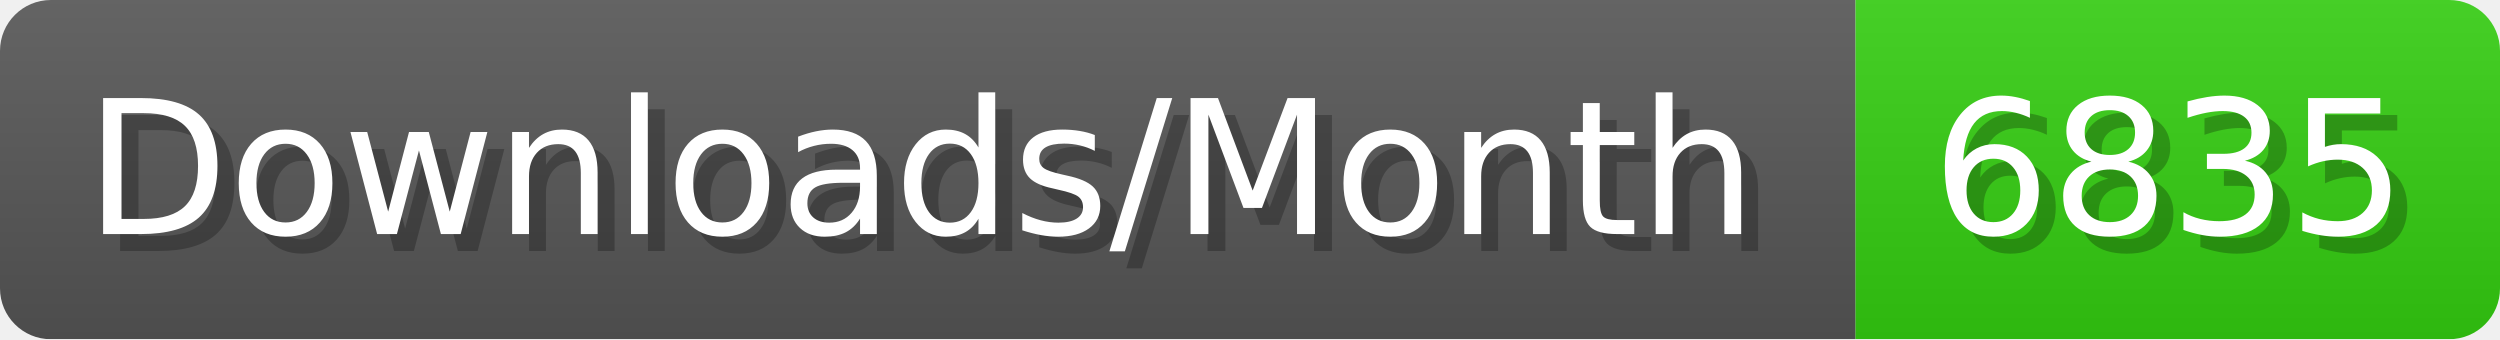
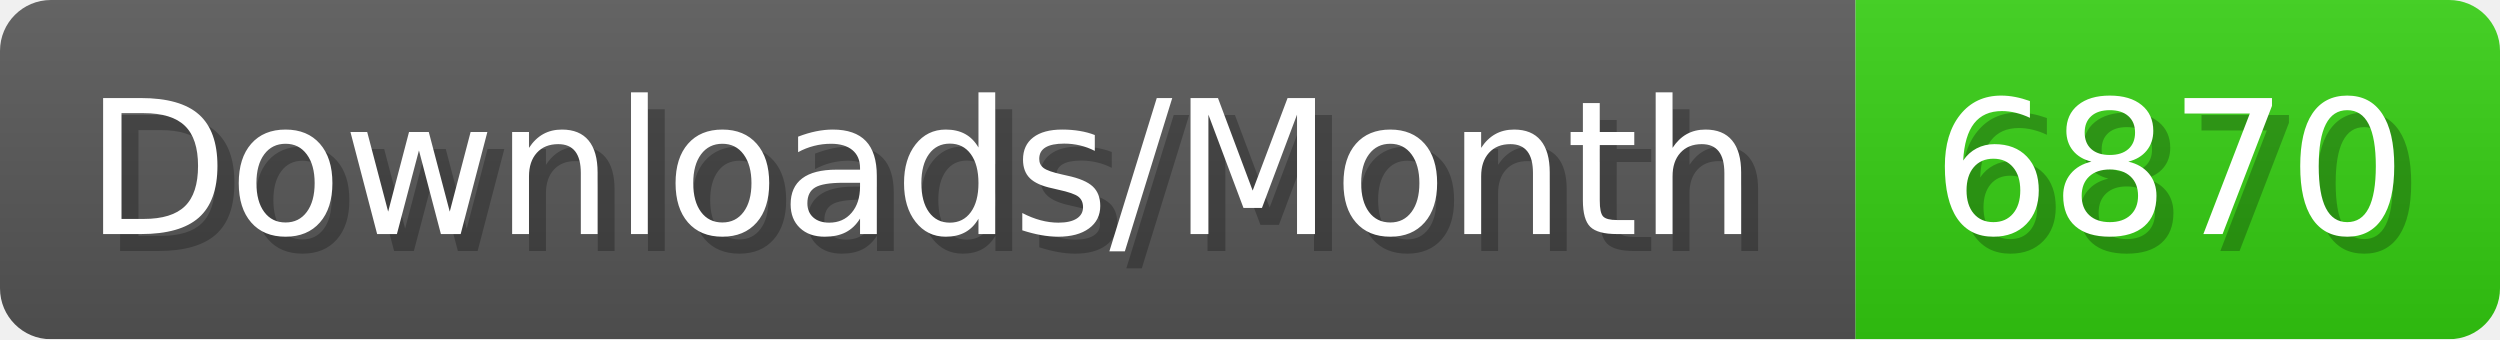
- <svg xmlns="http://www.w3.org/2000/svg" width="147.4" height="20" viewBox="0 0 1474 200" role="img" aria-label="Downloads/Month: 6835">
+ <svg xmlns="http://www.w3.org/2000/svg" width="147.4" height="20" viewBox="0 0 1474 200" role="img" aria-label="Downloads/Month: 6870">
  <linearGradient id="YlXUI" x2="0" y2="100%">
    <stop offset="0" stop-opacity=".1" stop-color="#EEE" />
    <stop offset="1" stop-opacity=".1" />
  </linearGradient>
  <mask id="JHhop">
    <rect width="1474" height="200" rx="30" fill="#FFF" />
  </mask>
  <g mask="url(#JHhop)">
    <rect width="1094" height="200" fill="#555" />
    <rect width="380" height="200" fill="#3C1" x="1094" />
    <rect width="1474" height="200" fill="url(#YlXUI)" />
  </g>
  <g aria-hidden="true" fill="#fff" text-anchor="start" font-family="Verdana,DejaVu Sans,sans-serif" font-size="110">
    <text x="60" y="148" textLength="994" fill="#000" opacity="0.25">Downloads/Month</text>
    <text x="50" y="138" textLength="994">Downloads/Month</text>
-     <text x="1149" y="148" textLength="280" fill="#000" opacity="0.25">6835</text>
-     <text x="1139" y="138" textLength="280">6835</text>
+     <text x="1149" y="148" textLength="280" fill="#000" opacity="0.25">6870</text>
+     <text x="1139" y="138" textLength="280">6870</text>
  </g>
</svg>
